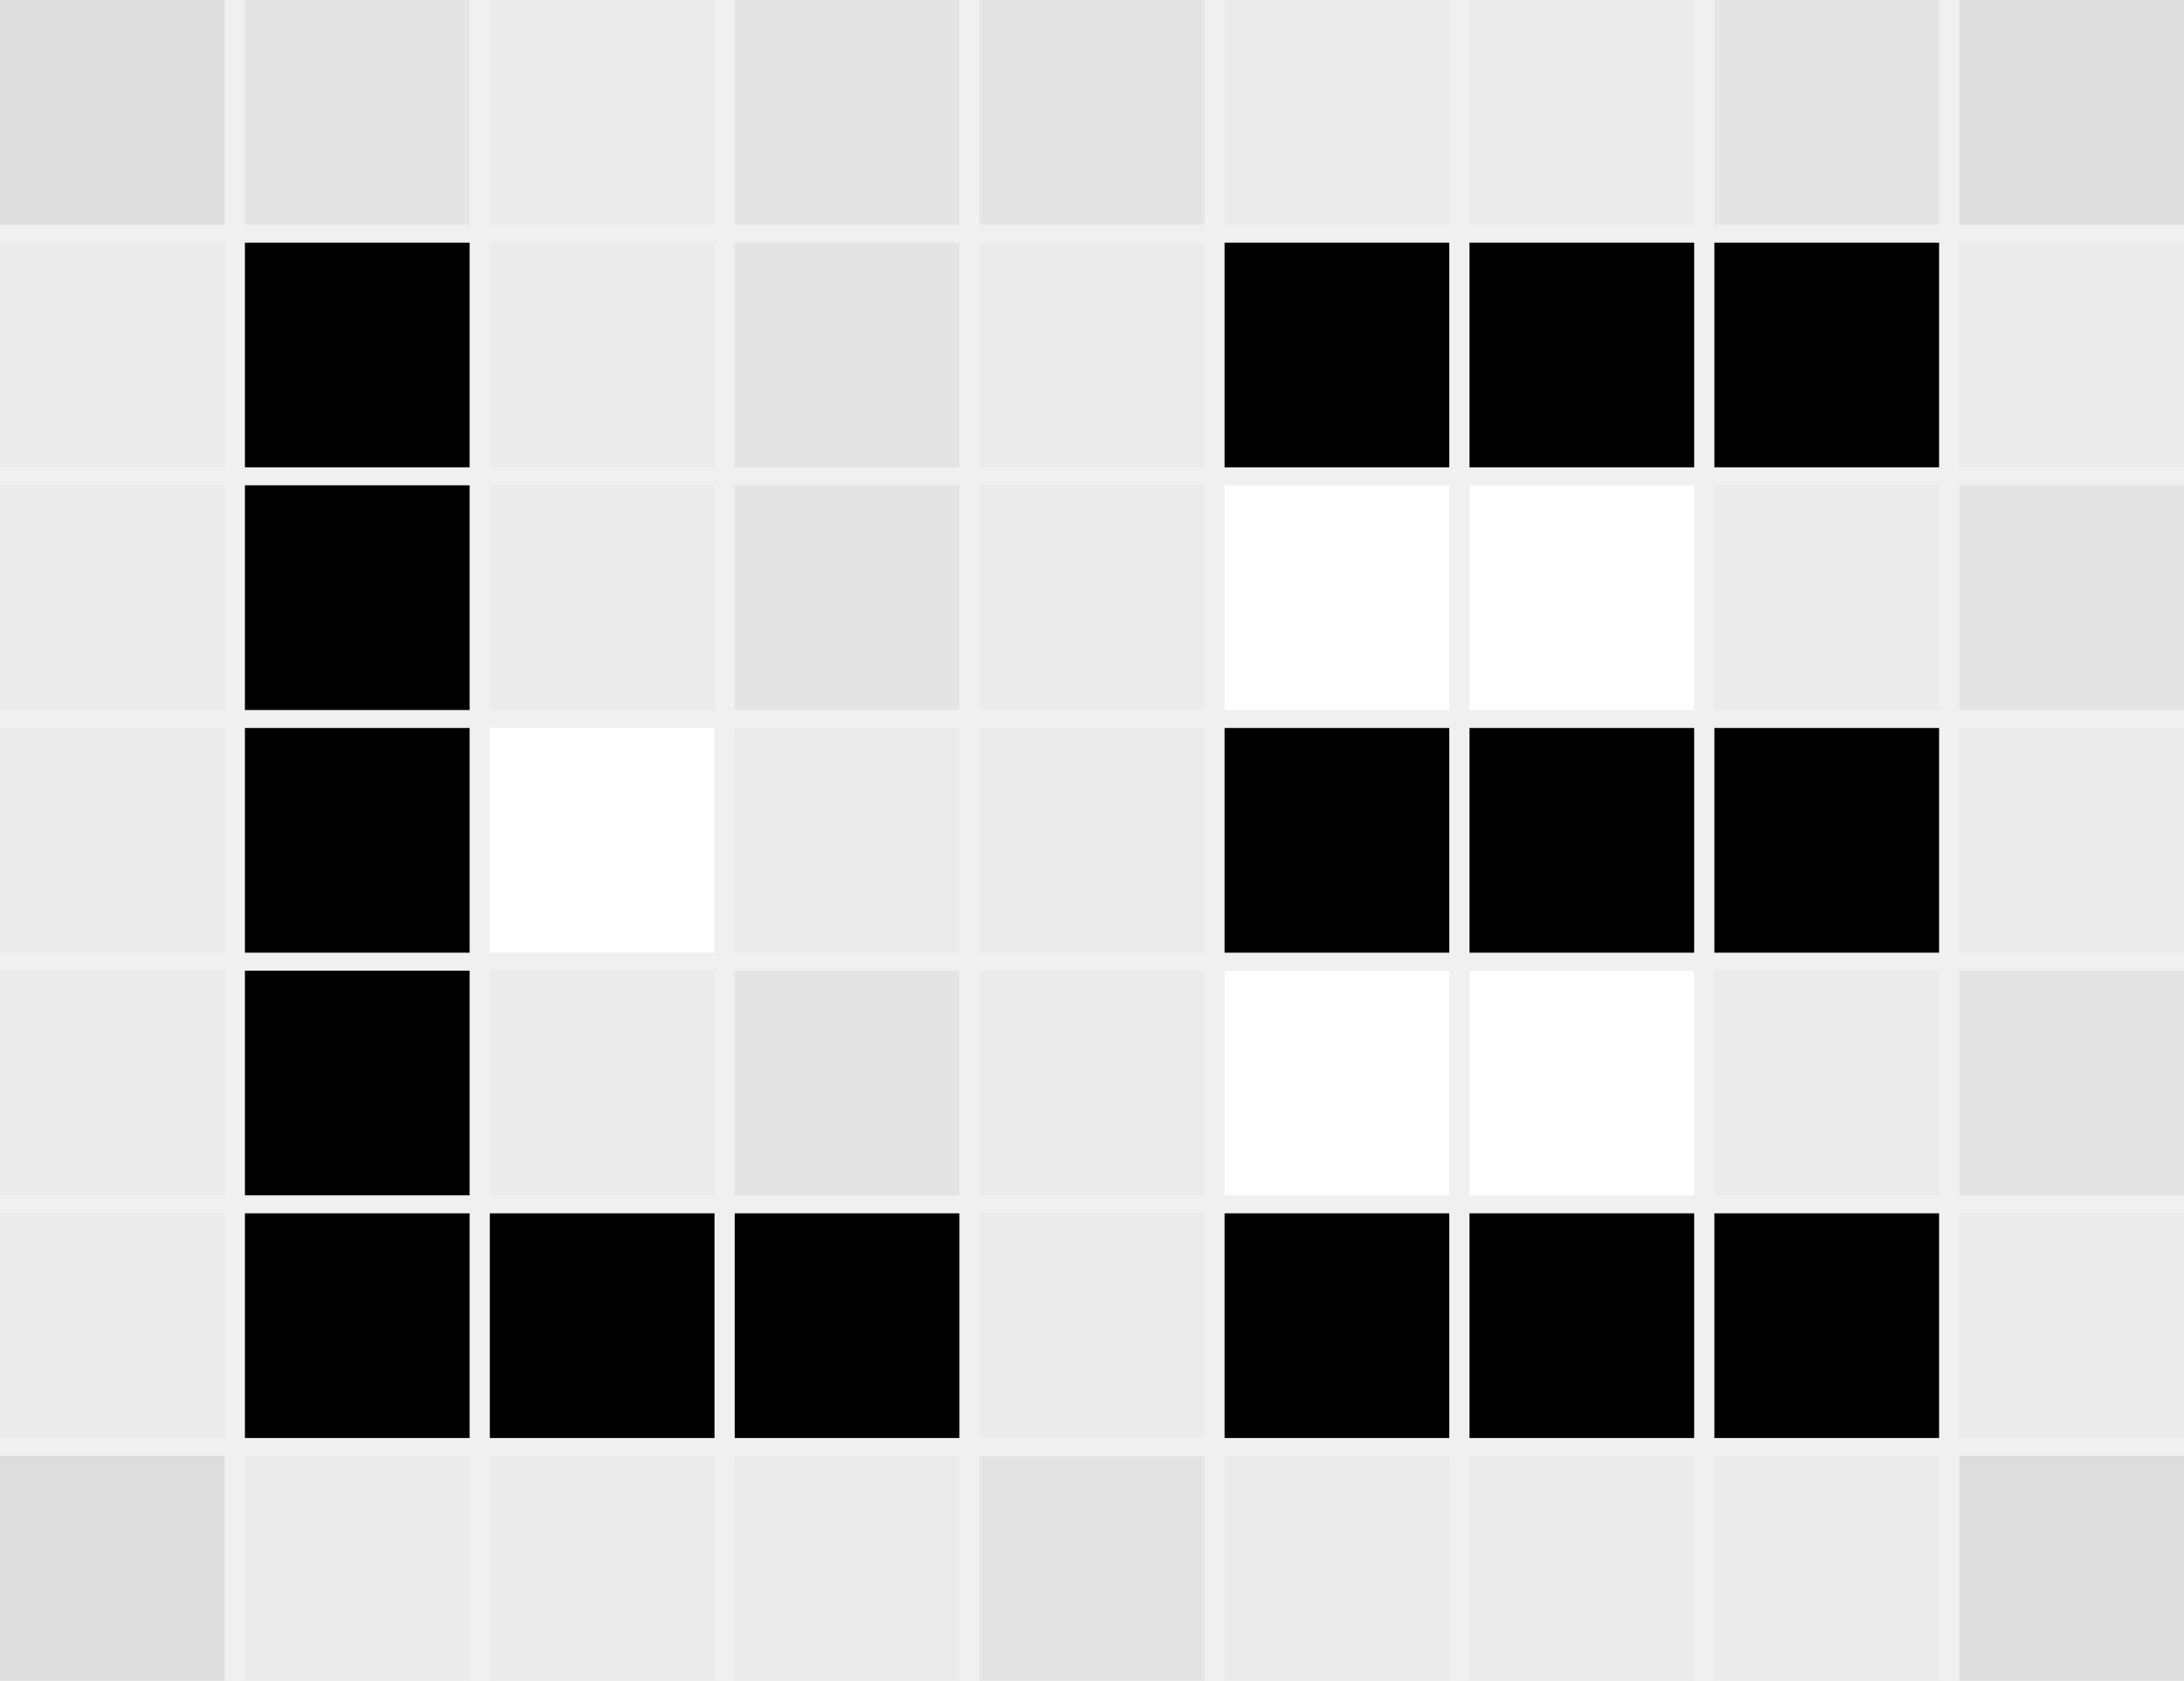
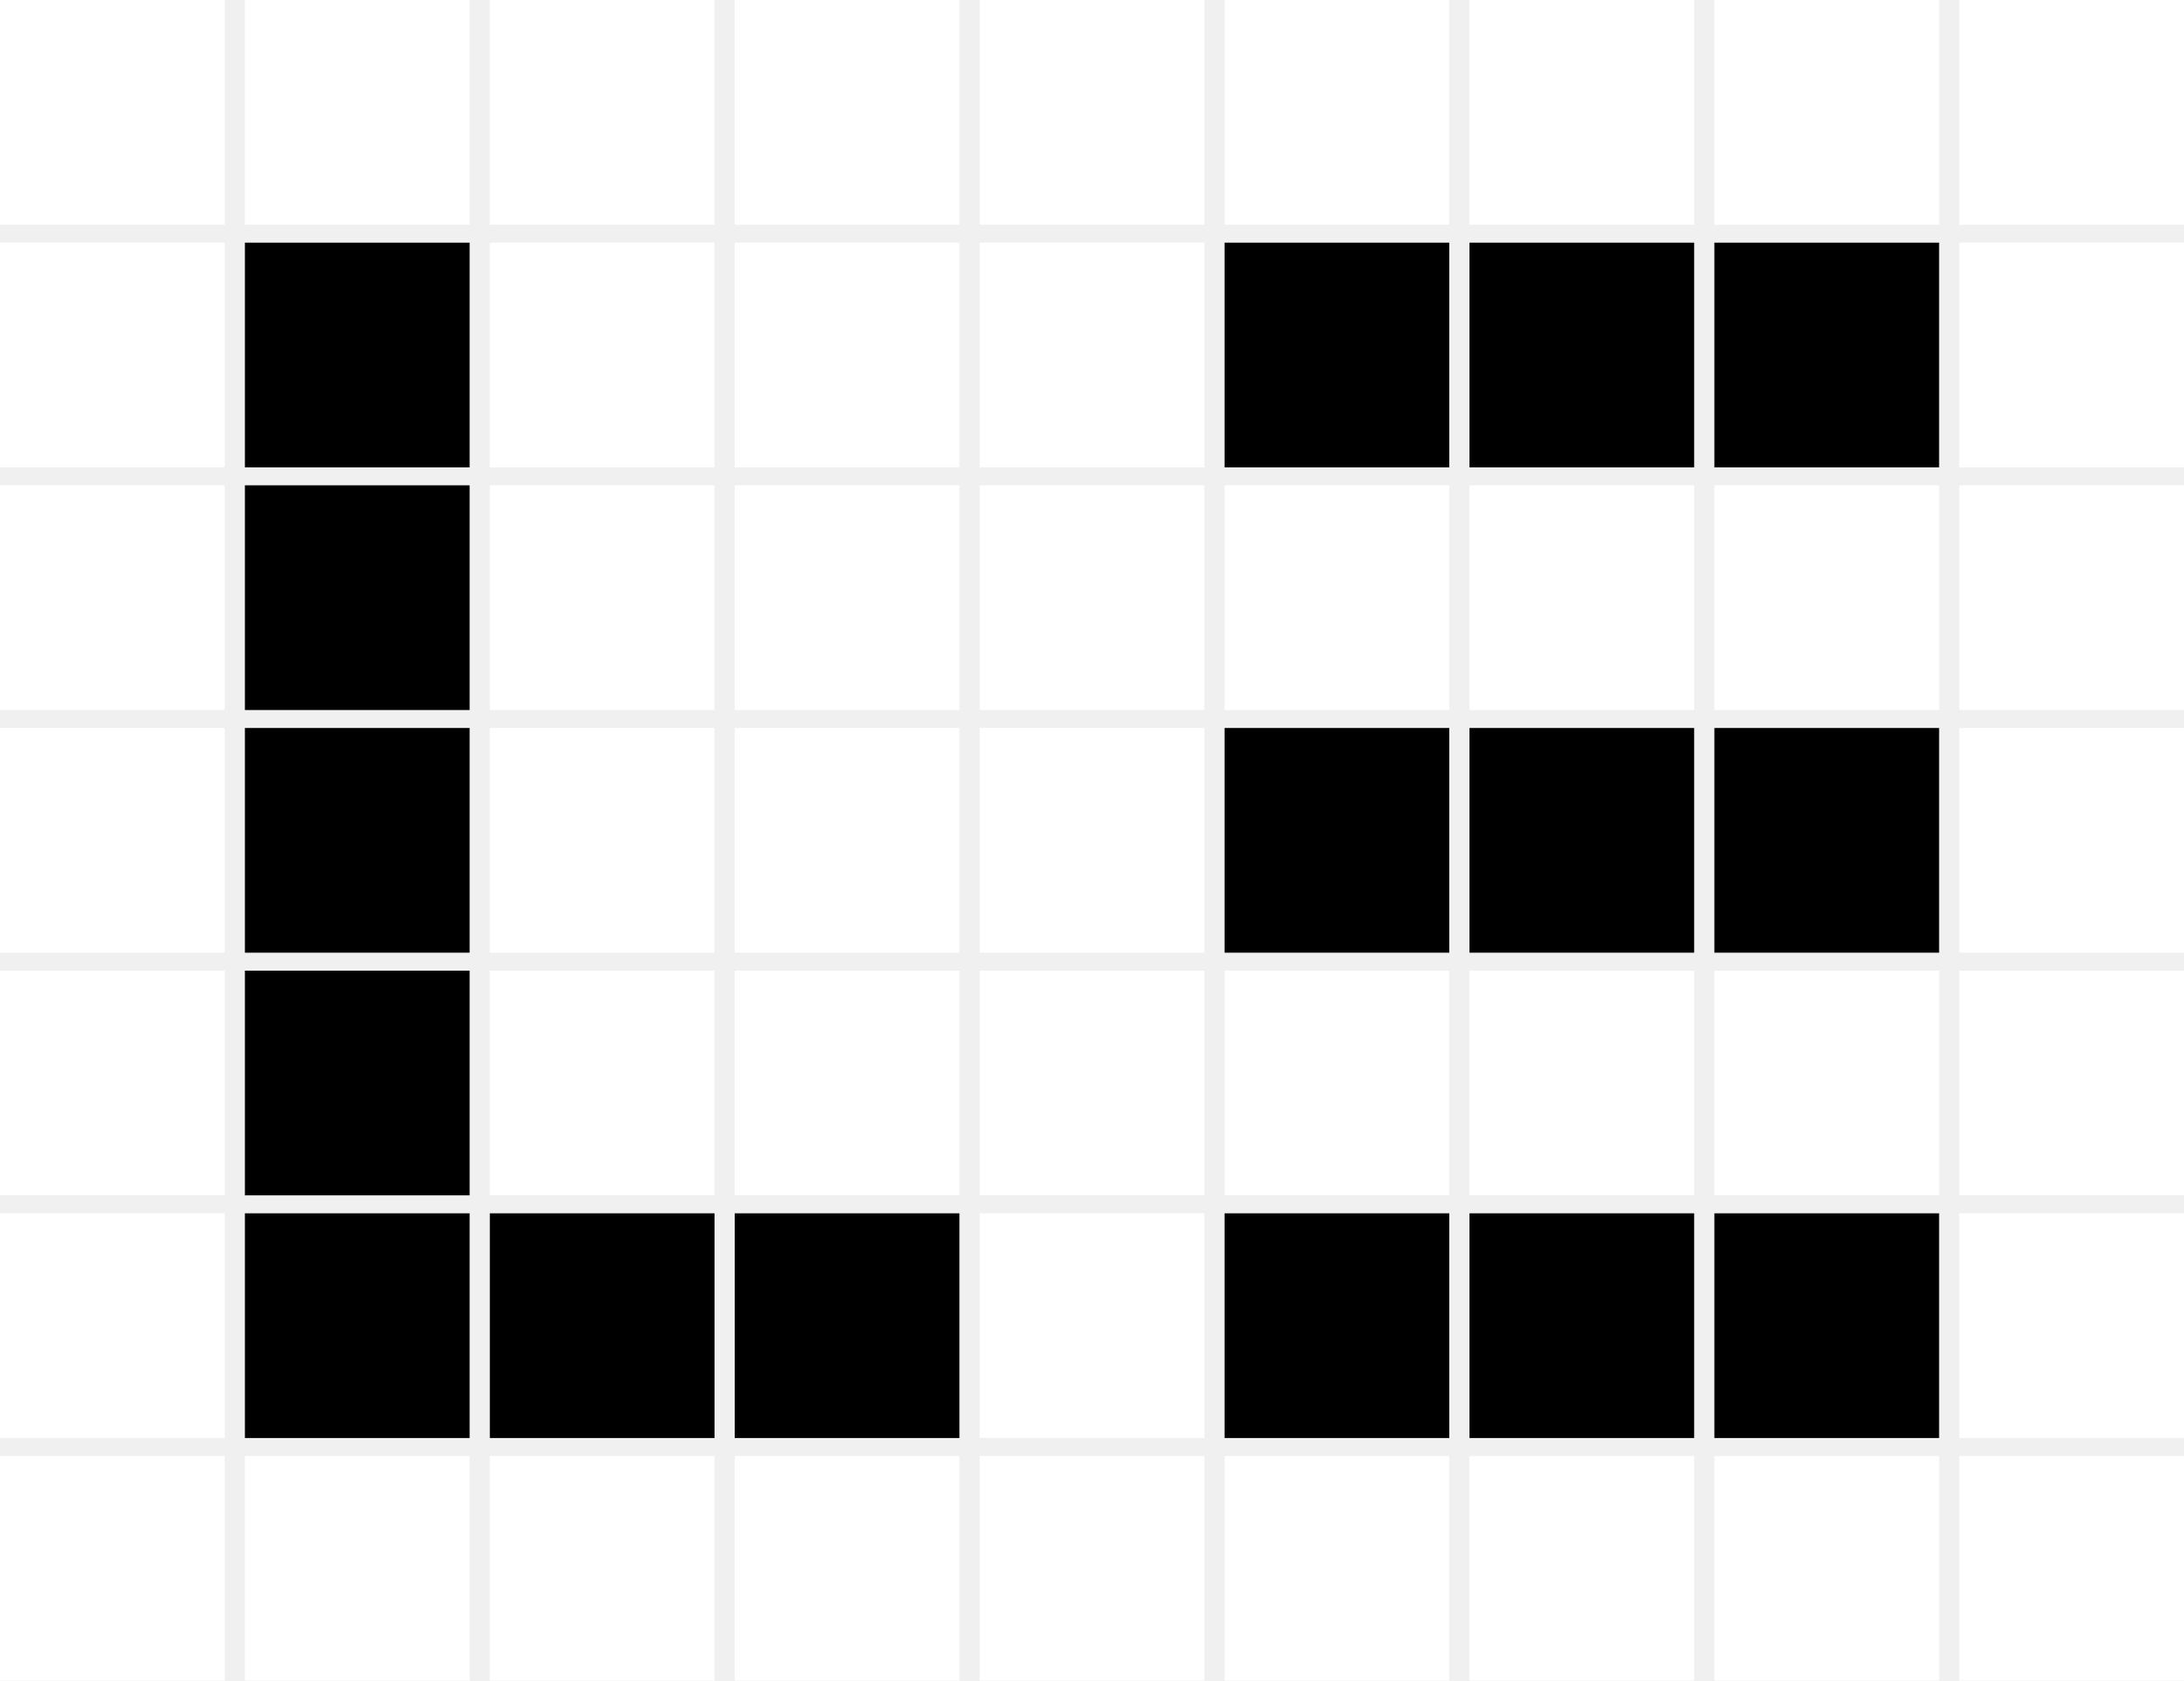
<svg xmlns="http://www.w3.org/2000/svg" width="4923" height="3788" viewBox="0 0 4923 3788" fill="none">
  <g clip-path="url(#clip0_2_364)">
-     <path d="M506.481 0H0V506.417H506.481V0Z" fill="#DDDDDD" />
-     <path d="M1058.55 0H552.065V506.417H1058.55V0Z" fill="#E4E4E4" />
-     <path d="M1610.61 0H1104.13V506.417H1610.61V0Z" fill="#EBEBEB" />
-     <path d="M2162.68 0H1656.19V506.417H2162.68V0Z" fill="#E4E4E4" />
-     <path d="M2714.74 0H2208.26V506.417H2714.74V0Z" fill="#E4E4E4" />
-     <path d="M3266.81 0H2760.32V506.417H3266.81V0Z" fill="#EBEBEB" />
-     <path d="M3818.87 0H3312.39V506.417H3818.87V0Z" fill="#EBEBEB" />
-     <path d="M4370.94 0H3864.45V506.417H4370.94V0Z" fill="#E4E4E4" />
-     <path d="M4923 0H4416.52V506.417H4923V0Z" fill="#DDDDDD" />
-     <path d="M506.481 546.931H0V1053.35H506.481V546.931Z" fill="#EBEBEB" />
+     <path d="M506.481 0H0V506.417H506.481V0Z" fill="white" />
+     <path d="M1058.55 0H552.065V506.417H1058.55V0Z" fill="white" />
+     <path d="M1610.61 0H1104.13V506.417H1610.61V0Z" fill="white" />
+     <path d="M2162.68 0H1656.19V506.417H2162.68V0Z" fill="white" />
+     <path d="M2714.74 0H2208.26V506.417H2714.74V0Z" fill="white" />
+     <path d="M3266.81 0H2760.32V506.417H3266.81V0Z" fill="white" />
+     <path d="M3818.87 0H3312.39V506.417H3818.87V0Z" fill="white" />
+     <path d="M4370.94 0H3864.45V506.417H4370.94V0Z" fill="white" />
+     <path d="M4923 0H4416.52V506.417H4923V0Z" fill="white" />
+     <path d="M506.481 546.931H0V1053.35H506.481V546.931Z" fill="white" />
    <path d="M1058.55 546.931H552.065V1053.35H1058.55V546.931Z" fill="black" />
-     <path d="M1610.61 546.931H1104.13V1053.35H1610.61V546.931Z" fill="#EBEBEB" />
-     <path d="M2162.68 546.931H1656.19V1053.35H2162.68V546.931Z" fill="#E4E4E4" />
-     <path d="M2714.74 546.931H2208.26V1053.35H2714.74V546.931Z" fill="#EBEBEB" />
+     <path d="M1610.61 546.931H1104.13V1053.35H1610.61V546.931Z" fill="white" />
+     <path d="M2162.68 546.931H1656.19V1053.35H2162.68V546.931Z" fill="white" />
+     <path d="M2714.74 546.931H2208.26V1053.35H2714.74V546.931Z" fill="white" />
    <path d="M3266.81 546.931H2760.32V1053.35H3266.81V546.931Z" fill="black" />
    <path d="M3818.87 546.931H3312.39V1053.35H3818.87V546.931Z" fill="black" />
    <path d="M4370.94 546.931H3864.45V1053.35H4370.94V546.931Z" fill="black" />
-     <path d="M4923 546.931H4416.52V1053.35H4923V546.931Z" fill="#EBEBEB" />
-     <path d="M506.481 1093.86H0V1600.28H506.481V1093.86Z" fill="#EBEBEB" />
+     <path d="M4923 546.931H4416.52V1053.35H4923V546.931Z" fill="white" />
+     <path d="M506.481 1093.86H0V1600.28H506.481V1093.86Z" fill="white" />
    <path d="M1058.55 1093.86H552.065V1600.28H1058.55V1093.86Z" fill="black" />
-     <path d="M1610.61 1093.86H1104.13V1600.28H1610.61V1093.86Z" fill="#EBEBEB" />
-     <path d="M2162.68 1093.86H1656.19V1600.28H2162.68V1093.86Z" fill="#E4E4E4" />
-     <path d="M2714.74 1093.86H2208.26V1600.28H2714.74V1093.86Z" fill="#EBEBEB" />
+     <path d="M1610.61 1093.86H1104.13V1600.28H1610.61V1093.86Z" fill="white" />
+     <path d="M2162.68 1093.86H1656.19V1600.28H2162.68V1093.86Z" fill="white" />
+     <path d="M2714.74 1093.86H2208.26V1600.28H2714.74V1093.86Z" fill="white" />
    <path d="M3266.81 1093.86H2760.32V1600.28H3266.81V1093.86Z" fill="white" />
    <path d="M3818.87 1093.86H3312.39V1600.28H3818.87V1093.86Z" fill="white" />
-     <path d="M4370.94 1093.86H3864.45V1600.28H4370.94V1093.86Z" fill="#EBEBEB" />
-     <path d="M4923 1093.86H4416.52V1600.28H4923V1093.86Z" fill="#E4E4E4" />
-     <path d="M506.481 1640.79H0V2147.21H506.481V1640.79Z" fill="#EBEBEB" />
+     <path d="M4370.94 1093.86H3864.45V1600.28H4370.94V1093.86Z" fill="white" />
+     <path d="M4923 1093.86H4416.52V1600.28H4923V1093.86Z" fill="white" />
+     <path d="M506.481 1640.79H0V2147.21H506.481V1640.79Z" fill="white" />
    <path d="M1058.55 1640.79H552.065V2147.21H1058.55V1640.79Z" fill="black" />
    <path d="M1610.61 1640.79H1104.13V2147.21H1610.61V1640.79Z" fill="white" />
-     <path d="M2162.68 1640.79H1656.19V2147.21H2162.68V1640.79Z" fill="#EBEBEB" />
-     <path d="M2714.74 1640.79H2208.26V2147.21H2714.74V1640.79Z" fill="#EBEBEB" />
+     <path d="M2162.68 1640.79H1656.19V2147.21H2162.68V1640.79Z" fill="white" />
+     <path d="M2714.74 1640.79H2208.26V2147.21H2714.74V1640.79Z" fill="white" />
    <path d="M3266.81 1640.79H2760.32V2147.21H3266.81V1640.79Z" fill="black" />
    <path d="M3818.87 1640.79H3312.39V2147.21H3818.87V1640.79Z" fill="black" />
    <path d="M4370.94 1640.79H3864.45V2147.21H4370.94V1640.79Z" fill="black" />
-     <path d="M4923 1640.79H4416.52V2147.21H4923V1640.79Z" fill="#EBEBEB" />
-     <path d="M506.481 2187.72H0V2694.14H506.481V2187.72Z" fill="#EBEBEB" />
+     <path d="M4923 1640.79H4416.52V2147.21H4923V1640.79Z" fill="white" />
+     <path d="M506.481 2187.72H0V2694.14H506.481V2187.72Z" fill="white" />
    <path d="M1058.55 2187.72H552.065V2694.14H1058.55V2187.72Z" fill="black" />
-     <path d="M1610.61 2187.72H1104.13V2694.14H1610.61V2187.72Z" fill="#EBEBEB" />
-     <path d="M2162.68 2187.72H1656.19V2694.14H2162.68V2187.72Z" fill="#E4E4E4" />
-     <path d="M2714.74 2187.72H2208.26V2694.14H2714.74V2187.72Z" fill="#EBEBEB" />
+     <path d="M1610.61 2187.72H1104.13V2694.14H1610.61V2187.72Z" fill="white" />
+     <path d="M2162.68 2187.72H1656.19V2694.14H2162.68V2187.72Z" fill="white" />
+     <path d="M2714.74 2187.72H2208.26V2694.14H2714.74V2187.72Z" fill="white" />
    <path d="M3266.81 2187.72H2760.32V2694.14H3266.81V2187.72Z" fill="white" />
    <path d="M3818.87 2187.72H3312.39V2694.14H3818.87V2187.72Z" fill="white" />
-     <path d="M4370.94 2187.72H3864.45V2694.14H4370.94V2187.72Z" fill="#EBEBEB" />
-     <path d="M4923 2187.72H4416.52V2694.14H4923V2187.72Z" fill="#E4E4E4" />
-     <path d="M506.481 2734.65H0V3241.07H506.481V2734.65Z" fill="#EBEBEB" />
+     <path d="M4370.94 2187.72H3864.45V2694.14H4370.94V2187.72Z" fill="white" />
+     <path d="M4923 2187.72H4416.52V2694.14H4923V2187.72Z" fill="white" />
+     <path d="M506.481 2734.65H0V3241.07H506.481V2734.65Z" fill="white" />
    <path d="M1058.55 2734.65H552.065V3241.07H1058.55V2734.65Z" fill="black" />
    <path d="M1610.61 2734.65H1104.13V3241.07H1610.61V2734.65Z" fill="black" />
    <path d="M2162.68 2734.65H1656.19V3241.07H2162.68V2734.65Z" fill="black" />
-     <path d="M2714.74 2734.65H2208.26V3241.07H2714.74V2734.65Z" fill="#EBEBEB" />
+     <path d="M2714.74 2734.65H2208.26V3241.07H2714.74V2734.65Z" fill="white" />
    <path d="M3266.81 2734.65H2760.32V3241.07H3266.81V2734.65Z" fill="black" />
    <path d="M3818.87 2734.65H3312.39V3241.07H3818.87V2734.65Z" fill="black" />
    <path d="M4370.94 2734.65H3864.45V3241.07H4370.94V2734.65Z" fill="black" />
-     <path d="M4923 2734.65H4416.52V3241.07H4923V2734.65Z" fill="#EBEBEB" />
-     <path d="M506.481 3281.58H0V3788H506.481V3281.58Z" fill="#DDDDDD" />
-     <path d="M1058.55 3281.58H552.065V3788H1058.55V3281.58Z" fill="#EBEBEB" />
-     <path d="M1610.61 3281.58H1104.13V3788H1610.61V3281.58Z" fill="#EBEBEB" />
-     <path d="M2162.68 3281.58H1656.19V3788H2162.68V3281.58Z" fill="#EBEBEB" />
-     <path d="M2714.74 3281.58H2208.26V3788H2714.74V3281.58Z" fill="#E4E4E4" />
-     <path d="M3266.81 3281.58H2760.32V3788H3266.81V3281.58Z" fill="#EBEBEB" />
-     <path d="M3818.87 3281.58H3312.39V3788H3818.87V3281.58Z" fill="#EBEBEB" />
-     <path d="M4370.94 3281.58H3864.45V3788H4370.94V3281.58Z" fill="#EBEBEB" />
-     <path d="M4923 3281.58H4416.52V3788H4923V3281.58Z" fill="#DDDDDD" />
+     <path d="M4923 2734.65H4416.52V3241.07H4923V2734.65Z" fill="white" />
+     <path d="M506.481 3281.58H0V3788H506.481V3281.58Z" fill="white" />
+     <path d="M1058.55 3281.58H552.065V3788H1058.55V3281.58Z" fill="white" />
+     <path d="M1610.61 3281.58H1104.13V3788H1610.61V3281.58Z" fill="white" />
+     <path d="M2162.68 3281.58H1656.19V3788H2162.68V3281.58Z" fill="white" />
+     <path d="M2714.74 3281.58H2208.26V3788H2714.74V3281.58Z" fill="white" />
+     <path d="M3266.81 3281.58H2760.32V3788H3266.81V3281.58Z" fill="white" />
+     <path d="M3818.87 3281.58H3312.39V3788H3818.87V3281.58Z" fill="white" />
+     <path d="M4370.94 3281.58H3864.45V3788H4370.94V3281.58Z" fill="white" />
+     <path d="M4923 3281.58H4416.52V3788H4923V3281.58Z" fill="white" />
  </g>
  <defs>
    <clipPath id="clip0_2_364">
      <rect width="4923" height="3788" fill="white" />
    </clipPath>
  </defs>
</svg>
